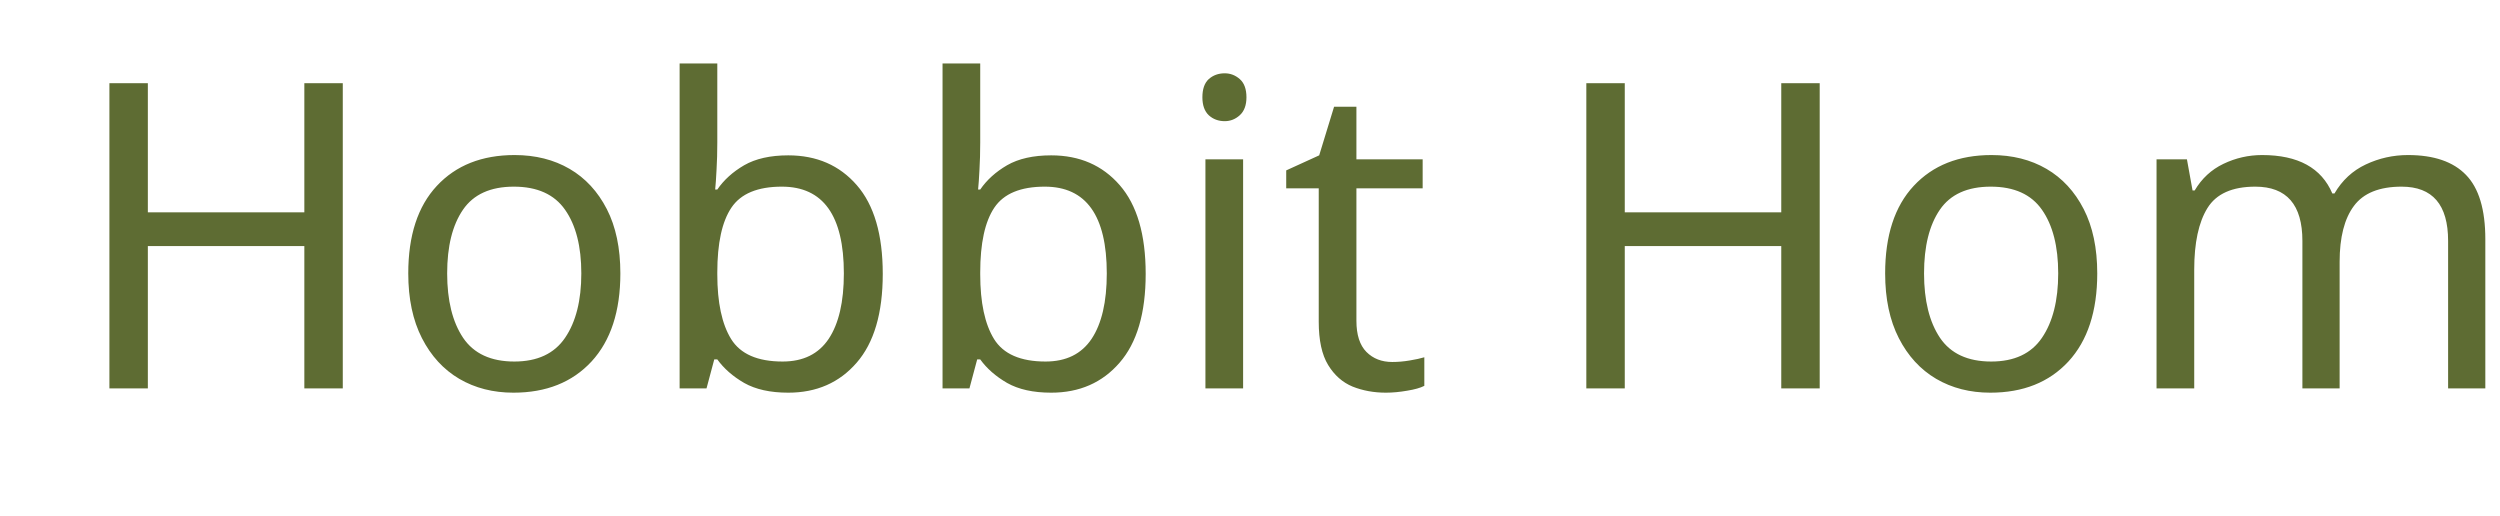
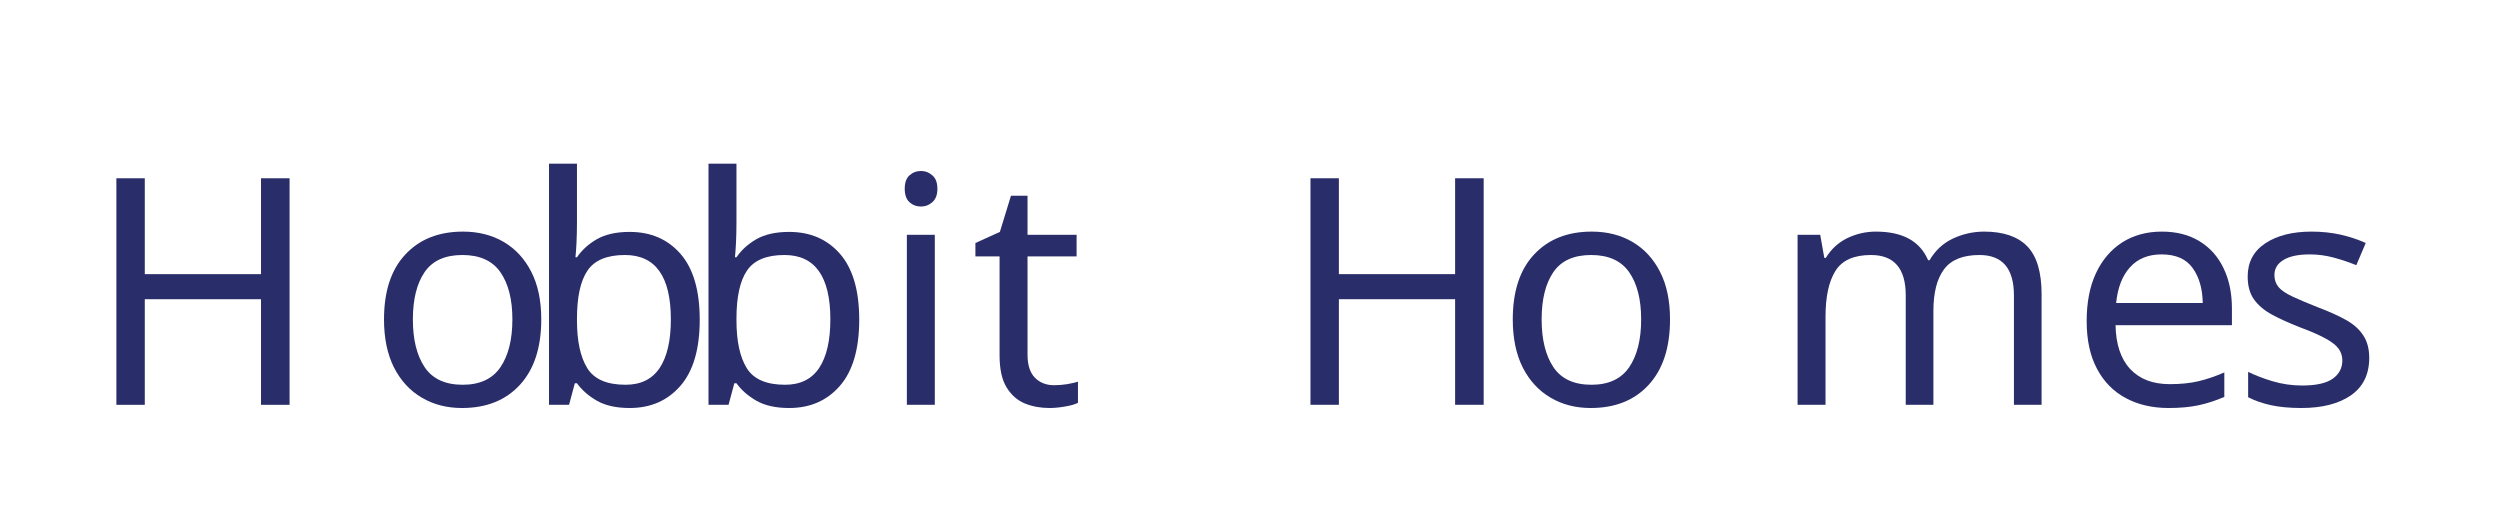
<svg xmlns="http://www.w3.org/2000/svg" version="1.1" id="Layer_1" x="0px" y="0px" viewBox="0 0 257.1 53" style="enable-background:new 0 0 257.1 53;" xml:space="preserve">
  <style type="text/css">
- 	.st0{fill:#5E6C33;}
- 	.st1{font-family:'Pauline-Bol';}
- 	.st2{font-size:43.962px;}
+ 	.st0{enable-background:new    ;}
+ 	.st1{fill:#292D69;}
+ 	.st2{font-family:'MiddleEarth';}
+ 	.st3{font-size:32.628px;}
+ 	.st4{letter-spacing:-3;}
+ 	.st5{letter-spacing:-7;}
+ 	.st6{letter-spacing:-6;}
+ 	.st7{letter-spacing:-2;}
</style>
-   <text transform="matrix(1 0 0 1 6.9858 39.9453)" class="st0 st1 st2">Hobbit Homes</text>
+   <text transform="matrix(1 0 0 1 8.796 41.6309)" class="st0">
+     <tspan x="0" y="0" class="st1 st2 st3 st4">H</tspan>
+     <tspan x="28.9" y="0" class="st1 st2 st3 st5">o</tspan>
+     <tspan x="44.9" y="0" class="st1 st2 st3 st6">b</tspan>
+     <tspan x="61.3" y="0" class="st1 st2 st3 st7">b</tspan>
+     <tspan x="81.7" y="0" class="st1 st2 st3 st4">i</tspan>
+     <tspan x="91" y="0" class="st1 st2 st3">t </tspan>
+     <tspan x="122.8" y="0" class="st1 st2 st3 st7">Ho</tspan>
+     <tspan x="173.3" y="0" class="st1 st2 st3 st6">m</tspan>
+     <tspan x="204" y="0" class="st1 st2 st3 st4">e</tspan>
+     <tspan x="220.7" y="0" class="st1 st2 st3">s</tspan>
+   </text>
</svg>
